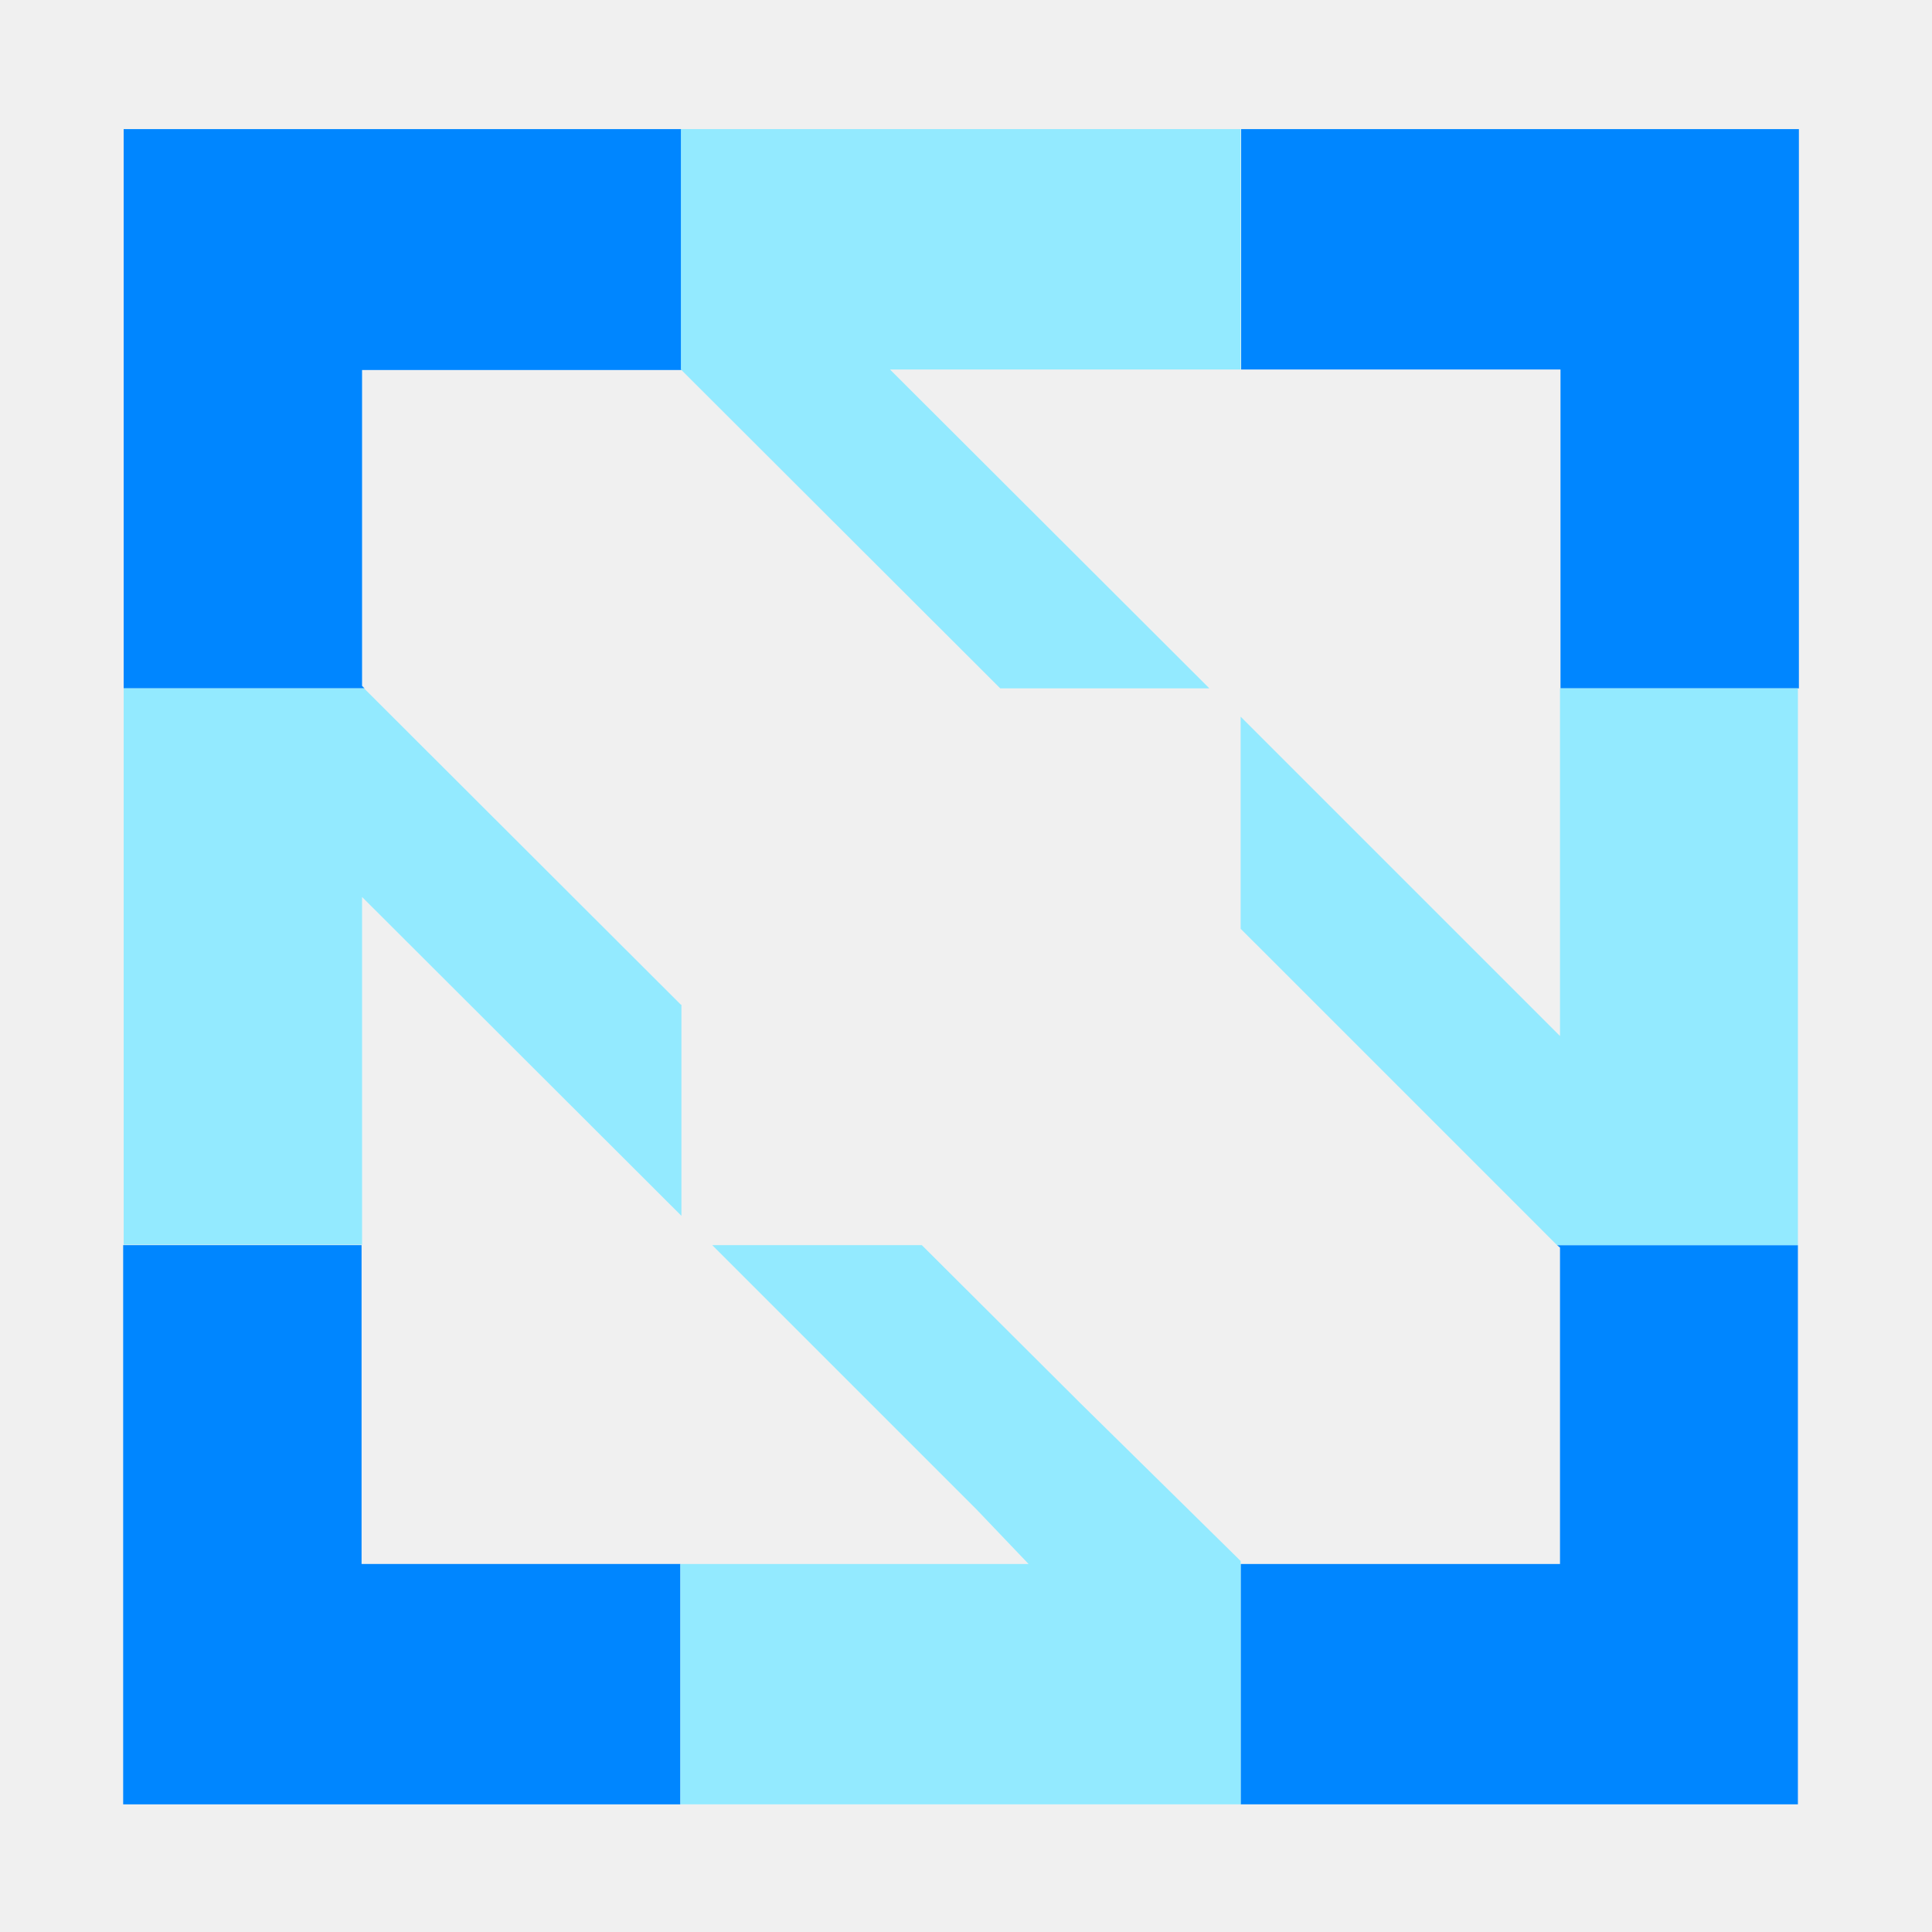
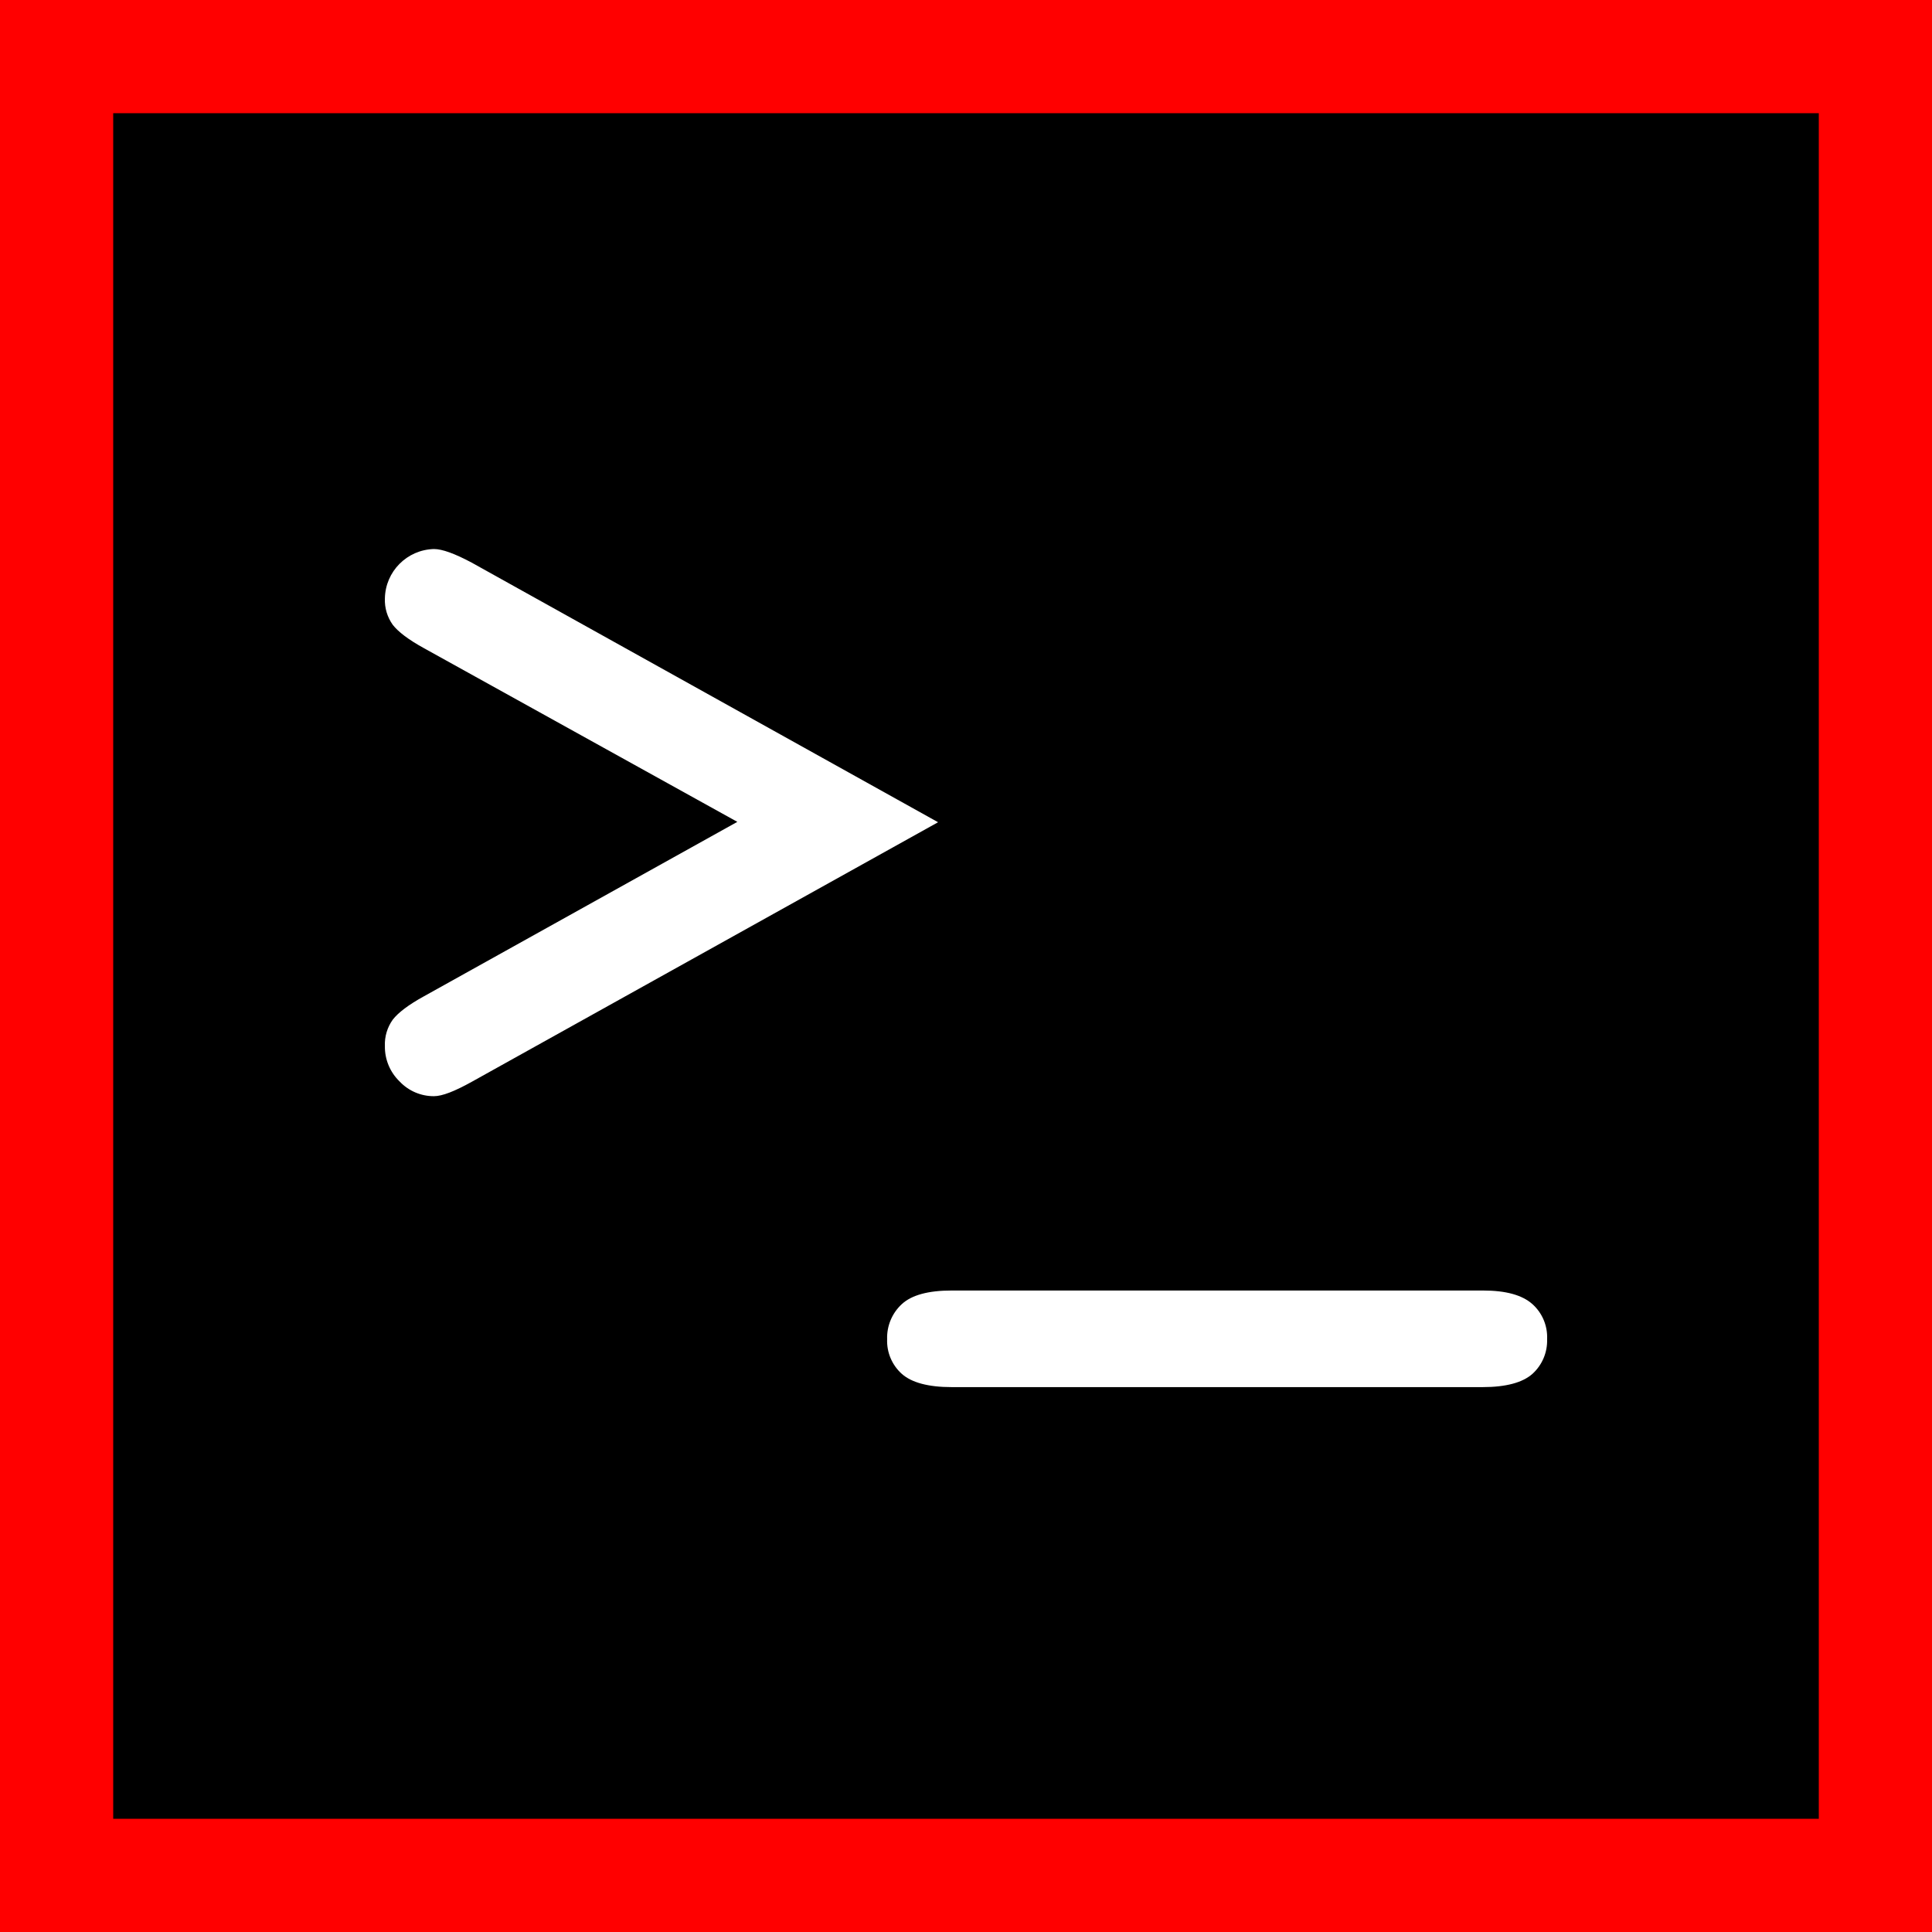
- <svg xmlns="http://www.w3.org/2000/svg" version="1.1" id="a" x="0px" y="0px" viewBox="0 0 389 389" style="enable-background:new 0 0 389 389;" xml:space="preserve">
-   <style type="text/css">
- 	.st0{fill:#0086FF;}
- 	.st1{fill:#93EAFF;}
- </style>
-   <g>
-     <path class="st0" d="M72.8,250.7h-48v112.6h112.2v-48.4H72.8V250.7z" />
-     <path class="st0" d="M314.1,251.2v63.7h-64.3v48.4h112.2V250.7h-48.5L314.1,251.2z" />
-     <path class="st0" d="M24.9,138.6h48.5l-0.5-0.5V74.5h64.3V26H24.9V138.6z" />
-     <path class="st0" d="M249.9,26v48.4h64.3v64.2h48V26C362.1,26,249.9,26,249.9,26z" />
-     <path class="st1" d="M243.5,138.6l-64.3-64.2h70.6V26H137.1v48.4l64.3,64.2H243.5z" />
-     <path class="st1" d="M185.6,250.7h-42.2l53.2,53.2l10.5,11h-70.1v48.4h112.8v-49l-32.1-31.6L185.6,250.7z" />
-     <path class="st1" d="M314.1,138.6v70l-11.1-11.1l-53.2-53.2V187l31.6,31.6l32.1,32.1h48.5V138.6H314.1L314.1,138.6z" />
-     <path class="st1" d="M137.1,202.3l-63.8-63.7H24.9v112h48v-70l64.3,64.2V202.3z" />
+ <svg xmlns="http://www.w3.org/2000/svg" xmlns:xlink="http://www.w3.org/1999/xlink" viewBox="0 0 512 512">
+   <defs>
+     <style>.cls-1{fill:#fff;}.cls-2{fill:red;}</style>
+     <symbol id="Prompt" data-name="Prompt" viewBox="0 0 482 482">
+       <rect width="482" height="482" />
+       <path class="cls-1" d="M180.4,202.8l-83-46c-4.2-2.3-6.9-4.4-8.3-6.2a11.21,11.21,0,0,1-2.1-7,13.33,13.33,0,0,1,13-13.1c2.2,0,5.5,1.2,10,3.6l123.6,68.8L110,271.7c-4.5,2.5-7.8,3.8-10,3.8a12.42,12.42,0,0,1-9.1-3.9,12.76,12.76,0,0,1-3.9-9.4,11.21,11.21,0,0,1,2.1-7c1.4-1.8,4.1-3.9,8.3-6.2Z" />
+       <path class="cls-1" d="M377.9,352.6H237.2c-6.2,0-10.6-1.2-13.2-3.5a11.72,11.72,0,0,1-3.9-9.2,12.08,12.08,0,0,1,3.9-9.3q3.9-3.6,13.2-3.6H378c6.1,0,10.4,1.2,13.1,3.6a11.75,11.75,0,0,1,3.9,9.3,11.87,11.87,0,0,1-3.9,9.2C388.5,351.4,384.1,352.6,377.9,352.6Z" />
+     </symbol>
+     <symbol id="red-2" data-name="red" viewBox="0 0 512 512">
+       <use width="482" height="482" transform="translate(15 15)" xlink:href="#Prompt" />
+       <path class="cls-2" d="M482,30V482H30V30H482M512,0H0V512H512Z" />
+     </symbol>
+   </defs>
+   <g id="Layer_2" data-name="Layer 2">
+     <g id="Red">
+       <use width="512" height="512" xlink:href="#red-2" />
+     </g>
  </g>
</svg>
